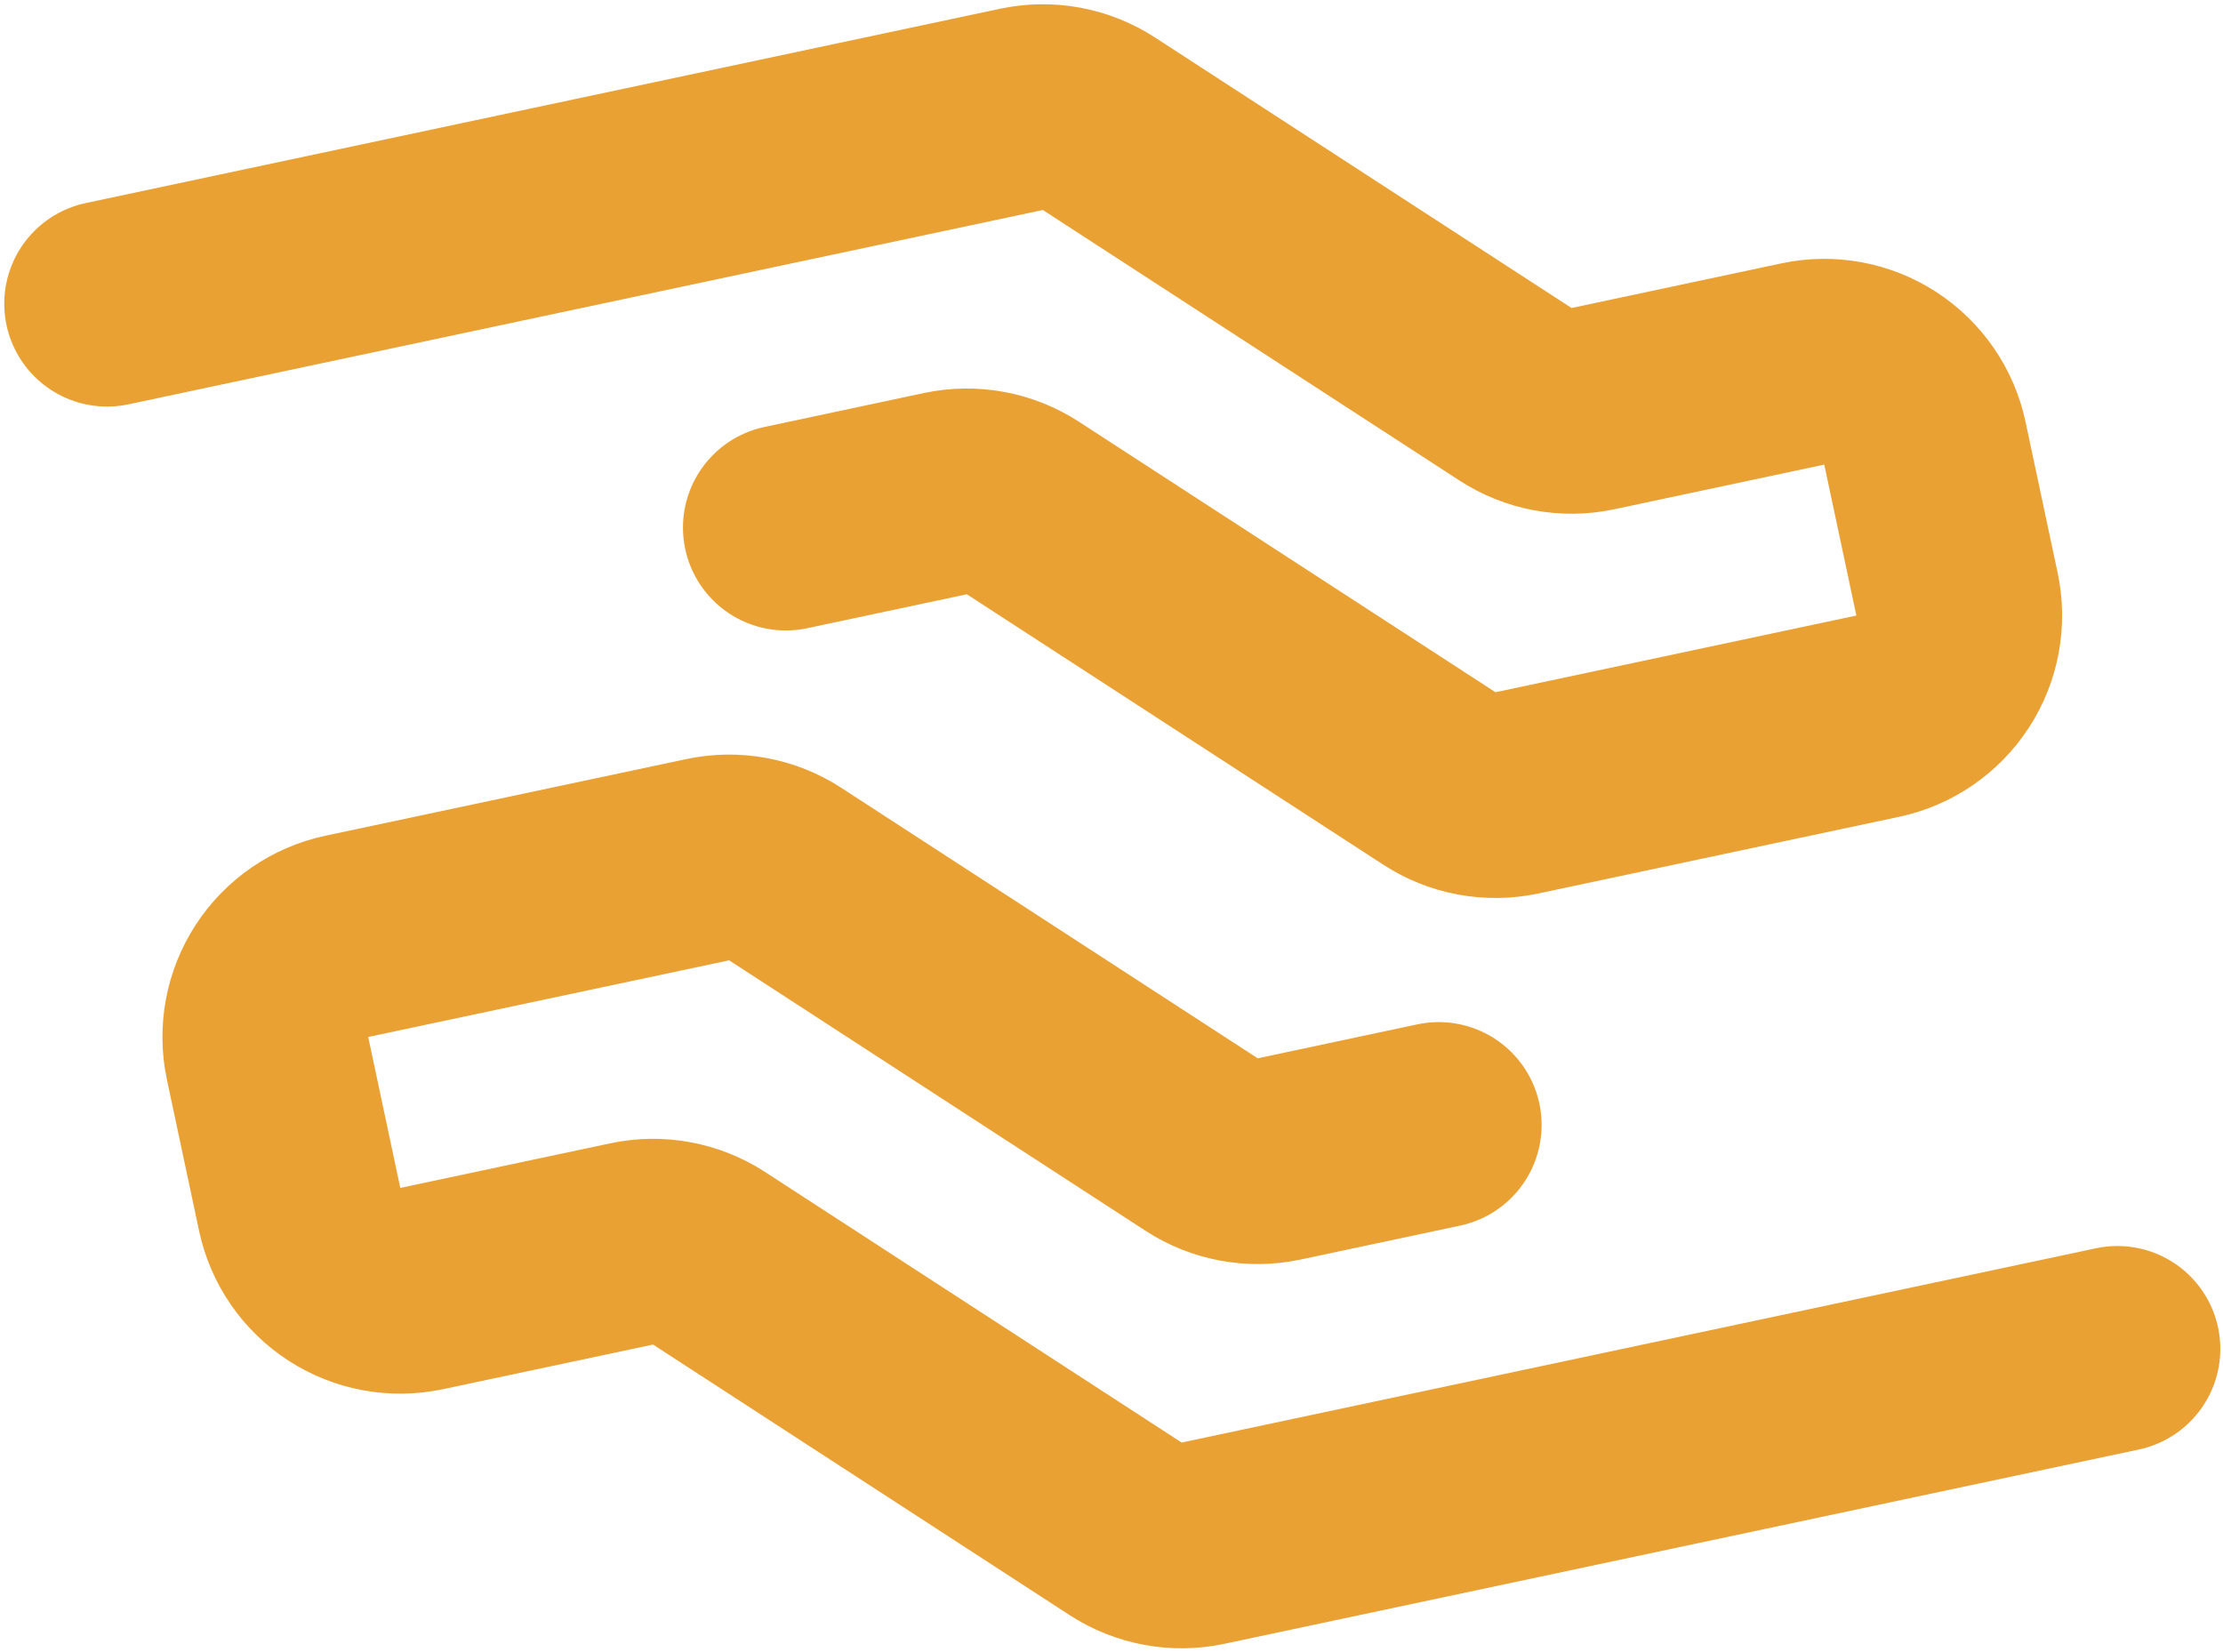
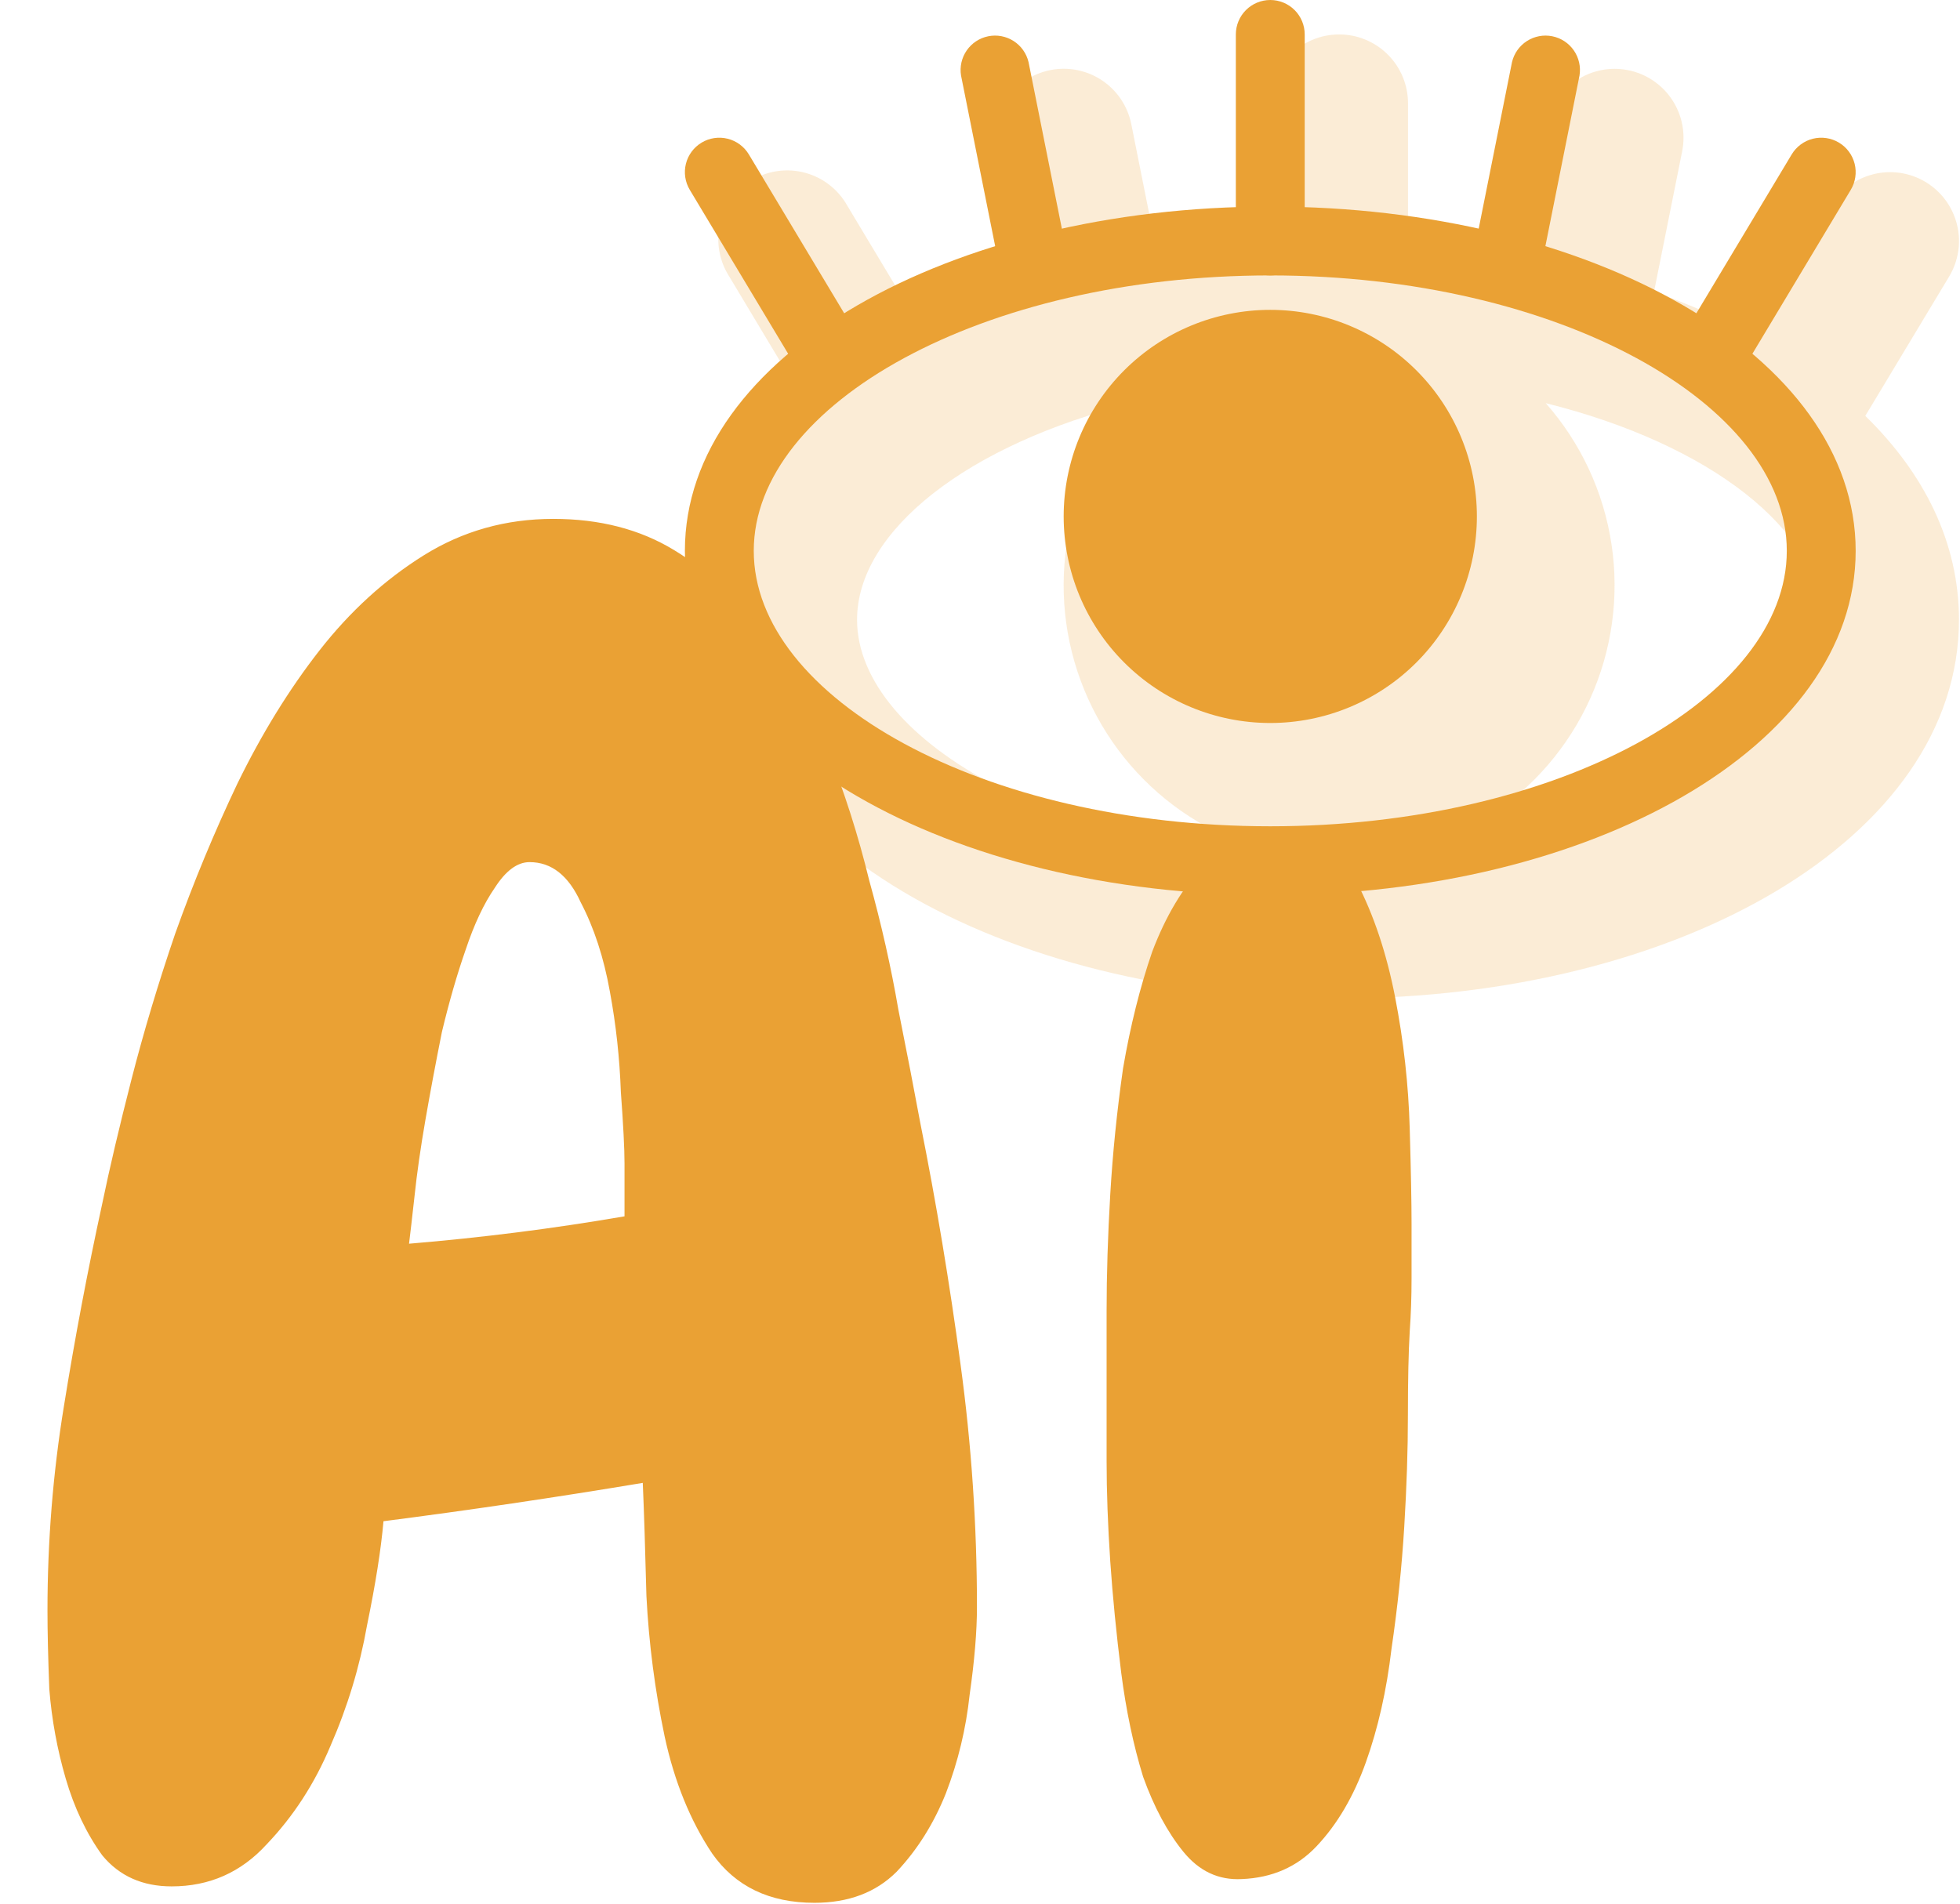
- <svg xmlns="http://www.w3.org/2000/svg" width="249" height="185" viewBox="0 0 249 185" fill="none">
-   <path d="M12 34.02L114.418 12.251C115.9 11.937 117.429 11.917 118.918 12.194C120.406 12.471 121.826 13.039 123.096 13.864L169.756 44.166C172.319 45.831 175.438 46.409 178.427 45.774L201.942 40.773C204.931 40.137 208.05 40.715 210.613 42.379C213.176 44.043 214.973 46.657 215.609 49.646L219.205 66.557C219.84 69.546 219.262 72.665 217.598 75.228C215.934 77.791 213.32 79.588 210.331 80.225L169.911 88.816C168.43 89.131 166.902 89.151 165.413 88.875C163.924 88.6 162.504 88.033 161.234 87.208L114.574 56.906C113.304 56.081 111.884 55.515 110.395 55.239C108.906 54.963 107.377 54.983 105.896 55.298L88.023 59.101M237.176 151.102L134.758 172.865C133.277 173.18 131.748 173.2 130.259 172.925C128.77 172.649 127.35 172.082 126.08 171.257L79.42 140.95C78.15 140.126 76.73 139.56 75.241 139.285C73.752 139.01 72.224 139.032 70.743 139.348L47.234 144.343C44.245 144.979 41.126 144.401 38.563 142.737C36 141.073 34.203 138.459 33.567 135.47L29.971 118.559C29.336 115.57 29.914 112.451 31.578 109.888C33.242 107.325 35.856 105.527 38.845 104.891L79.265 96.306C80.745 95.99 82.274 95.969 83.763 96.244C85.252 96.518 86.672 97.084 87.942 97.908L134.602 128.216C135.872 129.041 137.292 129.607 138.781 129.883C140.27 130.159 141.799 130.139 143.28 129.823L161.153 126.02" stroke="#eaa134" stroke-width="23.048" stroke-linecap="round" />
+ <svg xmlns="http://www.w3.org/2000/svg" width="1189" height="1155" viewBox="0 0 1189 1155" fill="none">
+   <path opacity="0.2" fill-rule="evenodd" clip-rule="evenodd" d="M770.59 62.667C770.59 51.587 774.992 40.961 782.827 33.126C790.662 25.291 801.288 20.889 812.368 20.889C823.449 20.889 834.075 25.291 841.91 33.126C849.745 40.961 854.146 51.587 854.146 62.667V147.561C877.542 149.106 900.395 151.906 922.412 155.916L938.496 75.368C940.668 64.498 947.069 54.937 956.291 48.786C965.512 42.636 976.8 40.401 987.669 42.572C998.539 44.744 1008.1 51.145 1014.25 60.366C1020.4 69.588 1022.64 80.875 1020.47 91.745L1003.38 177.056C1024.89 184.618 1045.03 193.433 1063.54 203.418L1110.75 124.75C1116.45 115.243 1125.69 108.39 1136.45 105.699C1147.2 103.008 1158.58 104.698 1168.09 110.399C1177.59 116.1 1184.45 125.344 1187.14 136.097C1189.83 146.851 1188.14 158.233 1182.44 167.739L1131.55 252.34C1167.52 287.434 1188.37 329.463 1188.37 376.003C1188.37 509.359 1016.96 605.783 812.368 605.783C607.781 605.783 436.365 509.359 436.365 376.003C436.365 329.463 457.254 287.434 493.142 252.382L442.34 167.698C439.325 162.992 437.286 157.729 436.342 152.221C435.398 146.713 435.569 141.072 436.844 135.631C438.119 130.19 440.473 125.06 443.766 120.545C447.059 116.03 451.225 112.222 456.016 109.345C460.807 106.469 466.127 104.583 471.66 103.799C477.193 103.015 482.827 103.35 488.229 104.782C493.63 106.214 498.69 108.716 503.107 112.139C507.525 115.561 511.211 119.835 513.947 124.708L561.157 203.418C579.706 193.433 599.843 184.618 621.317 177.098L604.313 91.703C602.142 80.834 604.377 69.546 610.527 60.325C616.678 51.103 626.239 44.702 637.109 42.531C647.979 40.359 659.266 42.594 668.488 48.744C677.71 54.895 684.11 64.457 686.282 75.326L702.367 155.833C724.933 151.787 747.711 149.025 770.59 147.561V62.667ZM687.034 244.611C587.184 269.469 519.922 322.11 519.922 376.003C519.922 450.285 647.763 522.227 812.368 522.227C976.974 522.227 1104.82 450.285 1104.82 376.003C1104.82 322.11 1037.55 269.469 937.703 244.611C958.968 268.733 972.823 298.479 977.603 330.28C982.384 362.08 977.887 394.584 964.654 423.893C951.42 453.201 930.011 478.069 902.995 495.513C875.98 512.956 844.526 522.227 812.368 522.227C780.211 522.227 748.715 512.956 721.699 495.513C694.684 478.069 673.275 453.201 660.041 423.893C646.808 394.584 642.311 362.08 647.092 330.28C651.872 298.479 665.768 268.733 687.034 244.611Z" fill="#eaa134" />
+   <path fill-rule="evenodd" clip-rule="evenodd" d="M770.591 543.116C965.194 543.116 1125.71 452.833 1125.71 334.225C1125.71 215.617 965.194 125.335 770.591 125.335C575.989 125.335 415.477 215.617 415.477 334.225C415.477 452.833 575.989 543.116 770.591 543.116ZM770.591 167.113C945.182 167.113 1083.93 245.154 1083.93 334.225C1083.93 423.296 945.182 501.338 770.591 501.338C596 501.338 457.255 423.296 457.255 334.225C457.255 245.154 596 167.113 770.591 167.113Z" fill="#eaa134" />
+   <path d="M749.702 20.889C749.702 15.349 751.903 10.036 755.82 6.118C759.738 2.201 765.051 0 770.591 0C776.131 0 781.444 2.201 785.362 6.118C789.279 10.036 791.48 15.349 791.48 20.889V146.223C791.48 151.764 789.279 157.077 785.362 160.994C781.444 164.912 776.131 167.112 770.591 167.112C765.051 167.112 759.738 164.912 755.82 160.994C751.903 157.077 749.702 151.764 749.702 146.223V20.889ZM917.232 37.684C918.476 32.413 921.719 27.831 926.276 24.905C930.833 21.979 936.349 20.937 941.659 22C946.97 23.062 951.66 26.145 954.741 30.598C957.822 35.052 959.053 40.529 958.175 45.872L937.286 150.318C936.041 155.588 932.799 160.17 928.242 163.096C923.684 166.022 918.169 167.064 912.859 166.002C907.548 164.94 902.858 161.857 899.776 157.403C896.695 152.949 895.464 147.473 896.343 142.129L917.232 37.684ZM623.95 37.684C622.706 32.413 619.463 27.831 614.906 24.905C610.349 21.979 604.833 20.937 599.523 22C594.212 23.062 589.522 26.145 586.441 30.598C583.359 35.052 582.128 40.529 583.007 45.872L603.896 150.318C605.14 155.588 608.383 160.17 612.94 163.096C617.497 166.022 623.013 167.064 628.323 166.002C633.634 164.94 638.324 161.857 641.405 157.403C644.487 152.949 645.718 147.473 644.839 142.129L623.95 37.684ZM454.289 93.708C451.441 88.955 446.822 85.527 441.447 84.18C436.072 82.832 430.382 83.675 425.629 86.522C420.876 89.37 417.448 93.989 416.1 99.364C414.753 104.739 415.596 110.429 418.443 115.182L481.11 219.628C483.958 224.381 488.577 227.808 493.952 229.156C499.327 230.504 505.017 229.661 509.77 226.813C514.524 223.966 517.951 219.346 519.299 213.972C520.646 208.597 519.804 202.907 516.956 198.154L454.289 93.708ZM1086.89 93.708C1088.3 91.355 1090.16 89.302 1092.37 87.667C1094.57 86.032 1097.07 84.847 1099.73 84.18C1102.4 83.513 1105.16 83.376 1107.88 83.778C1110.59 84.18 1113.2 85.112 1115.55 86.522C1117.91 87.933 1119.96 89.792 1121.59 91.996C1123.23 94.199 1124.41 96.703 1125.08 99.364C1125.75 102.025 1125.89 104.792 1125.48 107.506C1125.08 110.22 1124.15 112.829 1122.74 115.182L1060.07 219.628C1058.66 221.981 1056.8 224.034 1054.6 225.669C1052.39 227.304 1049.89 228.489 1047.23 229.156C1044.57 229.823 1041.8 229.96 1039.09 229.558C1036.37 229.156 1033.77 228.223 1031.41 226.813C1029.06 225.403 1027.01 223.544 1025.37 221.34C1023.74 219.137 1022.55 216.633 1021.88 213.972C1021.22 211.31 1021.08 208.544 1021.48 205.83C1021.88 203.116 1022.82 200.507 1024.23 198.154L1086.89 93.708ZM895.925 313.336C895.925 346.577 882.72 378.456 859.216 401.961C835.711 425.465 803.832 438.67 770.591 438.67C737.35 438.67 705.471 425.465 681.966 401.961C658.461 378.456 645.257 346.577 645.257 313.336C645.257 280.095 658.461 248.216 681.966 224.711C705.471 201.206 737.35 188.002 770.591 188.002C803.832 188.002 835.711 201.206 859.216 224.711C882.72 248.216 895.925 280.095 895.925 313.336Z" fill="#eaa134" />
+   <path d="M592.651 975.052C592.651 989.822 591.174 1007.55 588.22 1028.22C586.004 1048.9 581.204 1068.84 573.819 1088.04C566.434 1106.51 556.464 1122.38 543.909 1135.68C531.355 1148.23 514.738 1154.51 494.06 1154.51C466.736 1154.51 446.057 1144.54 432.026 1124.6C418.733 1104.66 409.132 1081.03 403.224 1053.7C397.316 1025.64 393.623 997.207 392.146 968.405C391.408 939.603 390.669 916.71 389.931 899.724C336.759 908.586 284.325 916.341 232.629 922.987C231.152 939.973 227.829 961.02 222.659 986.129C218.228 1011.24 210.843 1035.61 200.504 1059.24C190.904 1082.14 177.98 1102.07 161.733 1119.06C146.224 1136.05 127.023 1144.54 104.129 1144.54C86.405 1144.54 72.374 1138.26 62.035 1125.71C52.434 1112.41 45.049 1096.91 39.879 1079.18C34.71 1061.46 31.387 1043.36 29.91 1024.9C29.171 1005.7 28.802 989.822 28.802 977.267C28.802 935.172 32.125 893.816 38.772 853.198C45.418 811.842 53.172 770.855 62.035 730.237C66.466 708.82 72.374 683.711 79.759 654.91C87.144 626.108 96.006 596.568 106.345 566.289C117.422 535.272 129.977 504.993 144.009 475.453C158.779 445.174 175.395 418.219 193.858 394.586C212.32 370.954 233.368 351.753 257 336.983C280.632 322.213 306.849 314.828 335.651 314.828C363.714 314.828 388.085 321.105 408.763 333.66C429.441 346.214 447.534 362.831 463.043 383.509C478.552 404.187 491.475 427.819 501.815 454.405C512.154 480.253 520.646 506.839 527.293 534.164C534.678 560.75 540.586 586.967 545.017 612.815C550.187 638.662 554.618 661.556 558.31 681.496C567.911 729.499 576.034 778.24 582.681 827.72C589.327 876.461 592.651 925.572 592.651 975.052ZM378.853 705.866C378.853 697.004 378.115 682.604 376.638 662.664C375.899 641.986 373.684 621.677 369.991 601.737C366.299 581.059 360.391 562.966 352.267 547.457C344.882 531.21 334.543 523.086 321.25 523.086C313.865 523.086 306.849 528.256 300.203 538.595C293.556 548.196 287.648 560.75 282.478 576.259C277.309 591.029 272.509 607.645 268.078 626.108C264.385 644.57 261.062 662.295 258.108 679.28C255.154 696.266 252.938 711.775 251.461 725.806C249.984 739.099 248.876 748.7 248.138 754.608C292.448 750.915 336.02 745.377 378.853 737.991V705.866ZM847.435 365.785C847.435 376.124 844.481 385.355 838.573 393.479C833.404 401.602 826.388 408.987 817.526 415.634C808.664 421.542 799.063 426.342 788.724 430.035C778.385 432.989 768.784 434.466 759.922 434.466C745.152 434.466 732.228 430.773 721.151 423.388C710.073 416.003 704.534 404.556 704.534 389.048C704.534 377.97 707.119 368.369 712.289 360.246C718.197 351.384 725.213 344.368 733.336 339.198C741.46 333.29 750.691 328.859 761.03 325.905C771.369 322.951 781.339 321.474 790.94 321.474C804.971 321.474 817.895 324.798 829.711 331.444C841.527 338.091 847.435 349.538 847.435 365.785ZM856.297 742.422C856.297 752.762 856.297 763.839 856.297 775.655C856.297 786.733 855.928 797.441 855.189 807.78C854.451 820.335 854.082 837.32 854.082 858.737C854.082 879.415 853.343 901.94 851.866 926.31C850.389 950.681 847.804 975.421 844.112 1000.53C841.158 1025.64 835.988 1048.53 828.603 1069.21C821.218 1089.89 811.248 1106.88 798.694 1120.17C786.878 1132.72 771.738 1139.37 753.276 1140.11C739.244 1140.85 727.428 1135.31 717.827 1123.49C708.227 1111.68 700.103 1096.54 693.457 1078.07C687.549 1058.87 683.118 1037.82 680.164 1014.93C677.21 991.299 674.994 968.774 673.517 947.358C672.04 925.203 671.302 904.894 671.302 886.431C671.302 867.968 671.302 854.306 671.302 845.444C671.302 833.628 671.302 817.012 671.302 795.595C671.302 773.44 672.04 749.808 673.517 724.698C674.994 699.589 677.579 674.111 681.271 648.263C685.702 622.415 691.611 598.783 698.996 577.366C707.119 555.95 717.458 538.595 730.013 525.302C742.567 512.009 758.445 505.362 777.646 505.362C797.586 505.362 812.725 515.332 823.065 535.272C833.404 555.211 841.158 578.474 846.327 605.06C851.497 631.647 854.451 658.233 855.189 684.819C855.928 710.667 856.297 729.868 856.297 742.422Z" fill="#eaa134" />
</svg>
